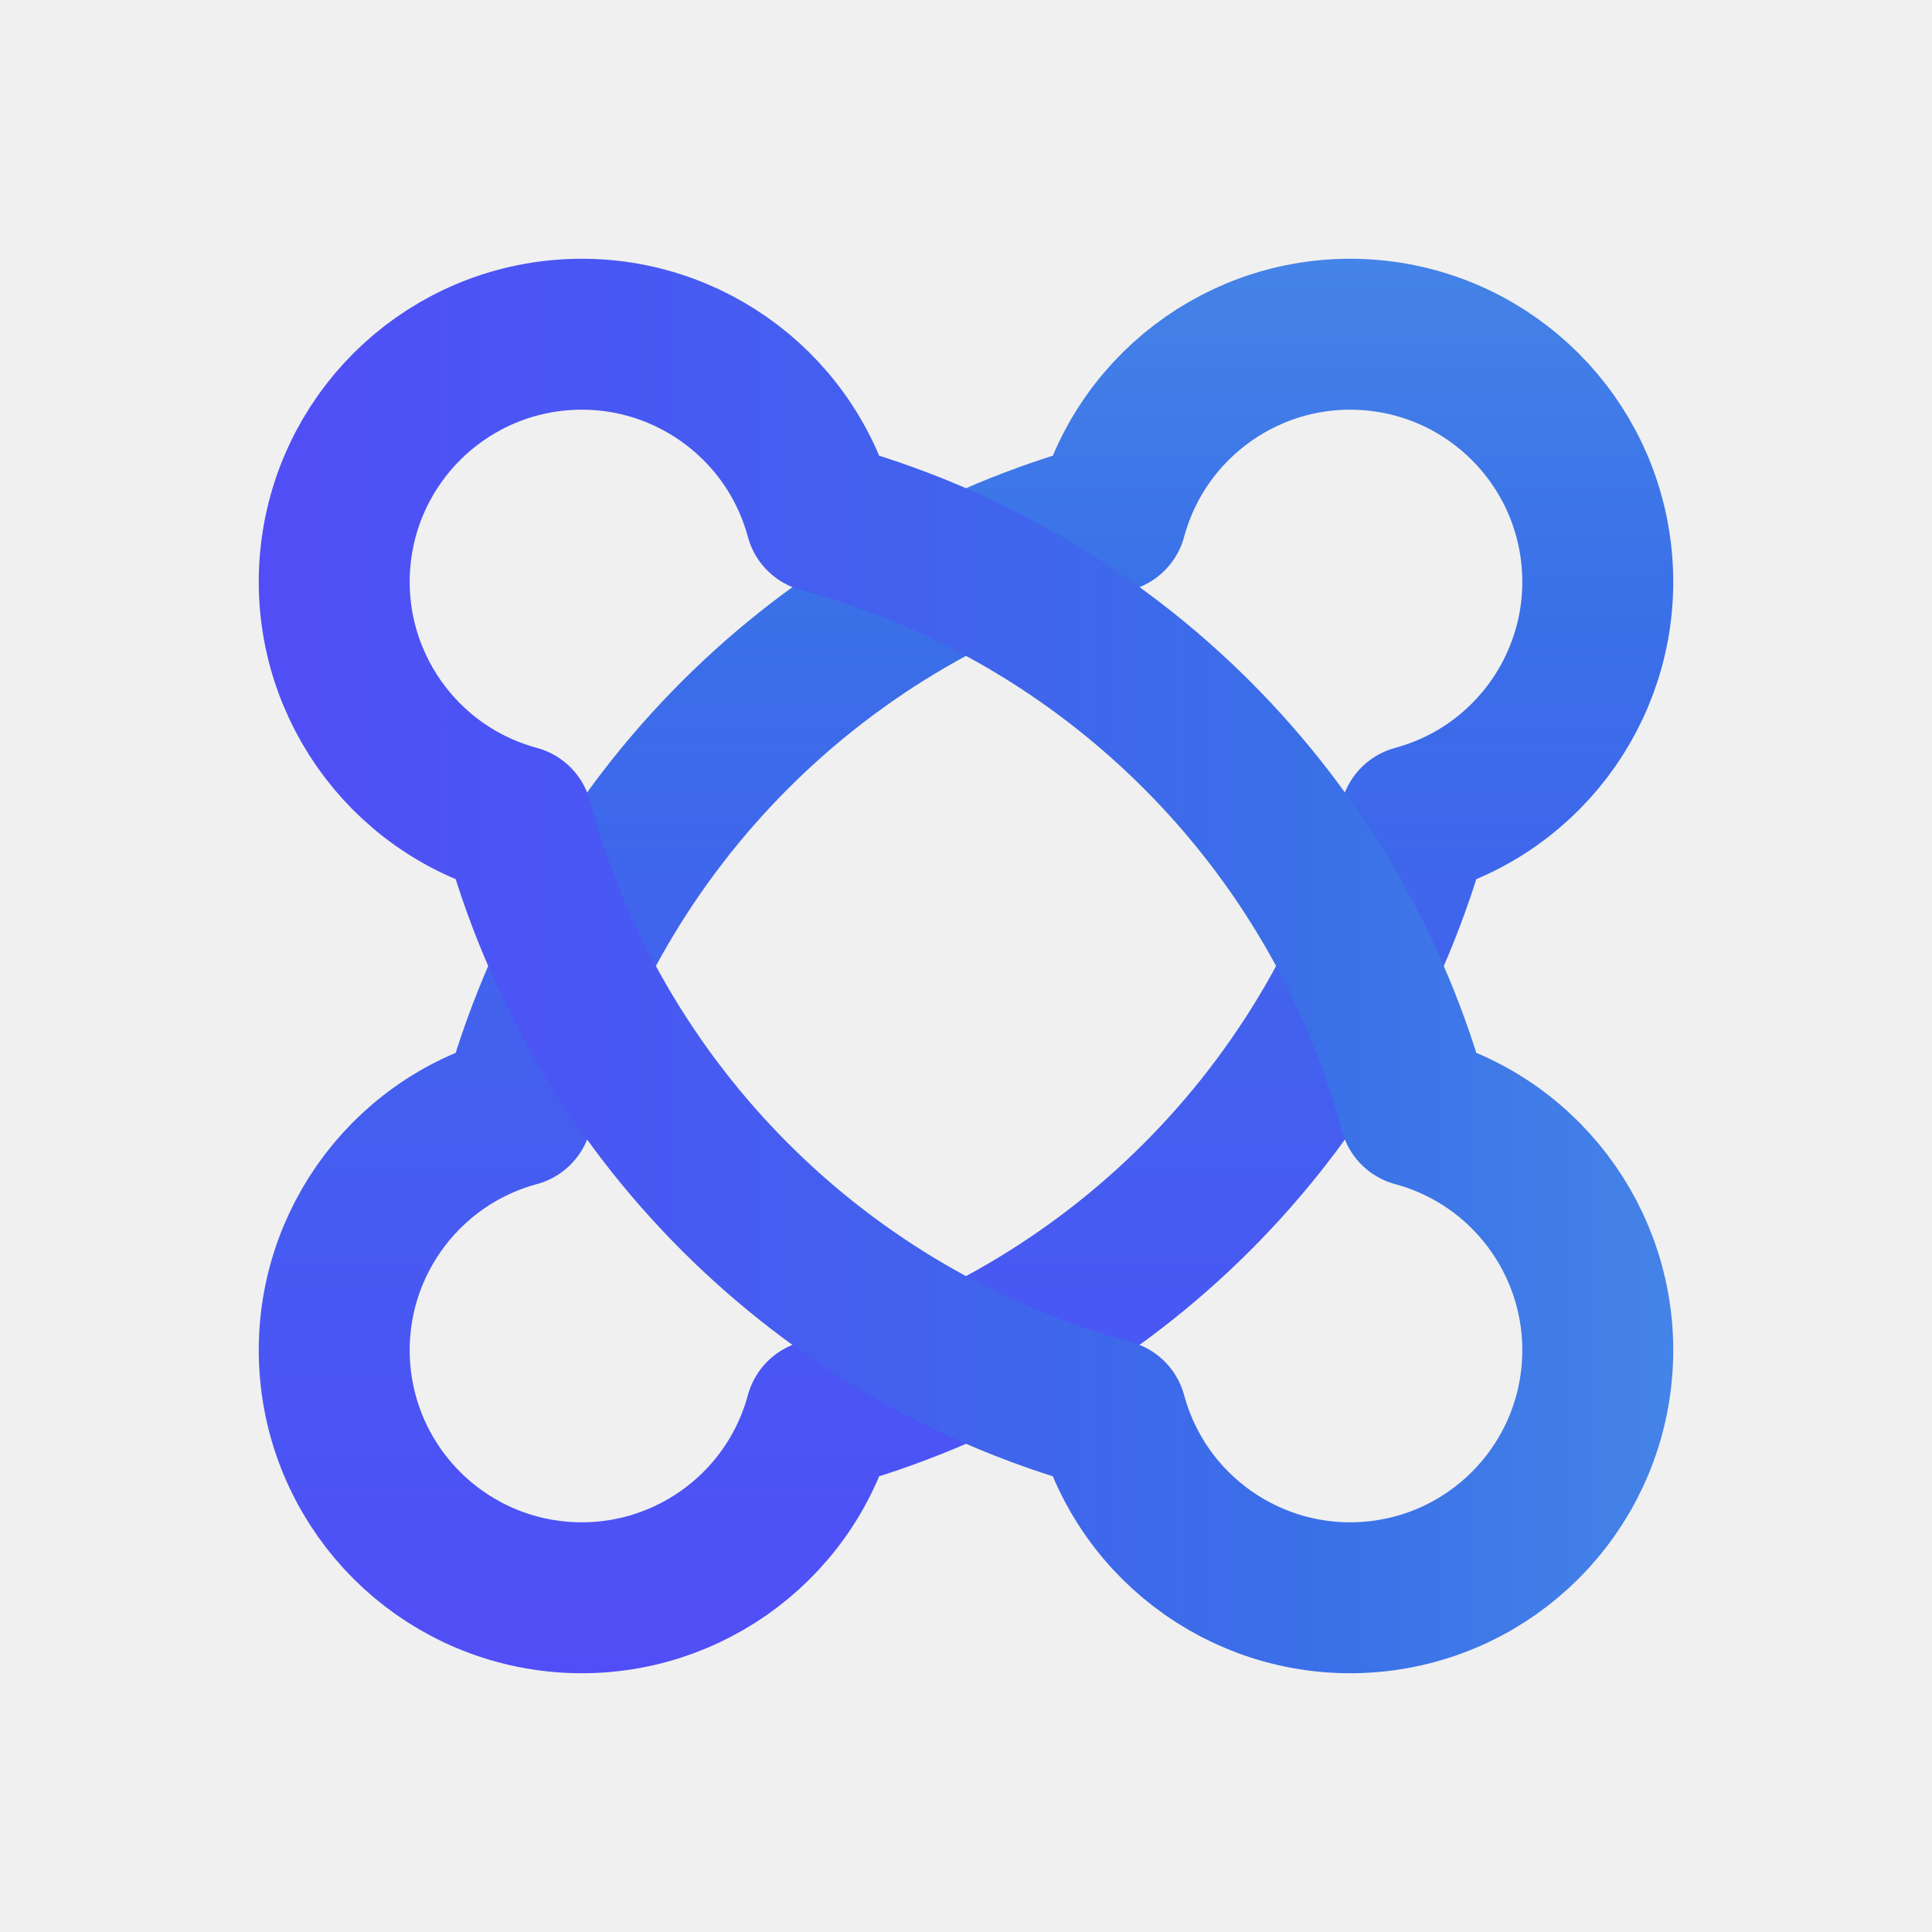
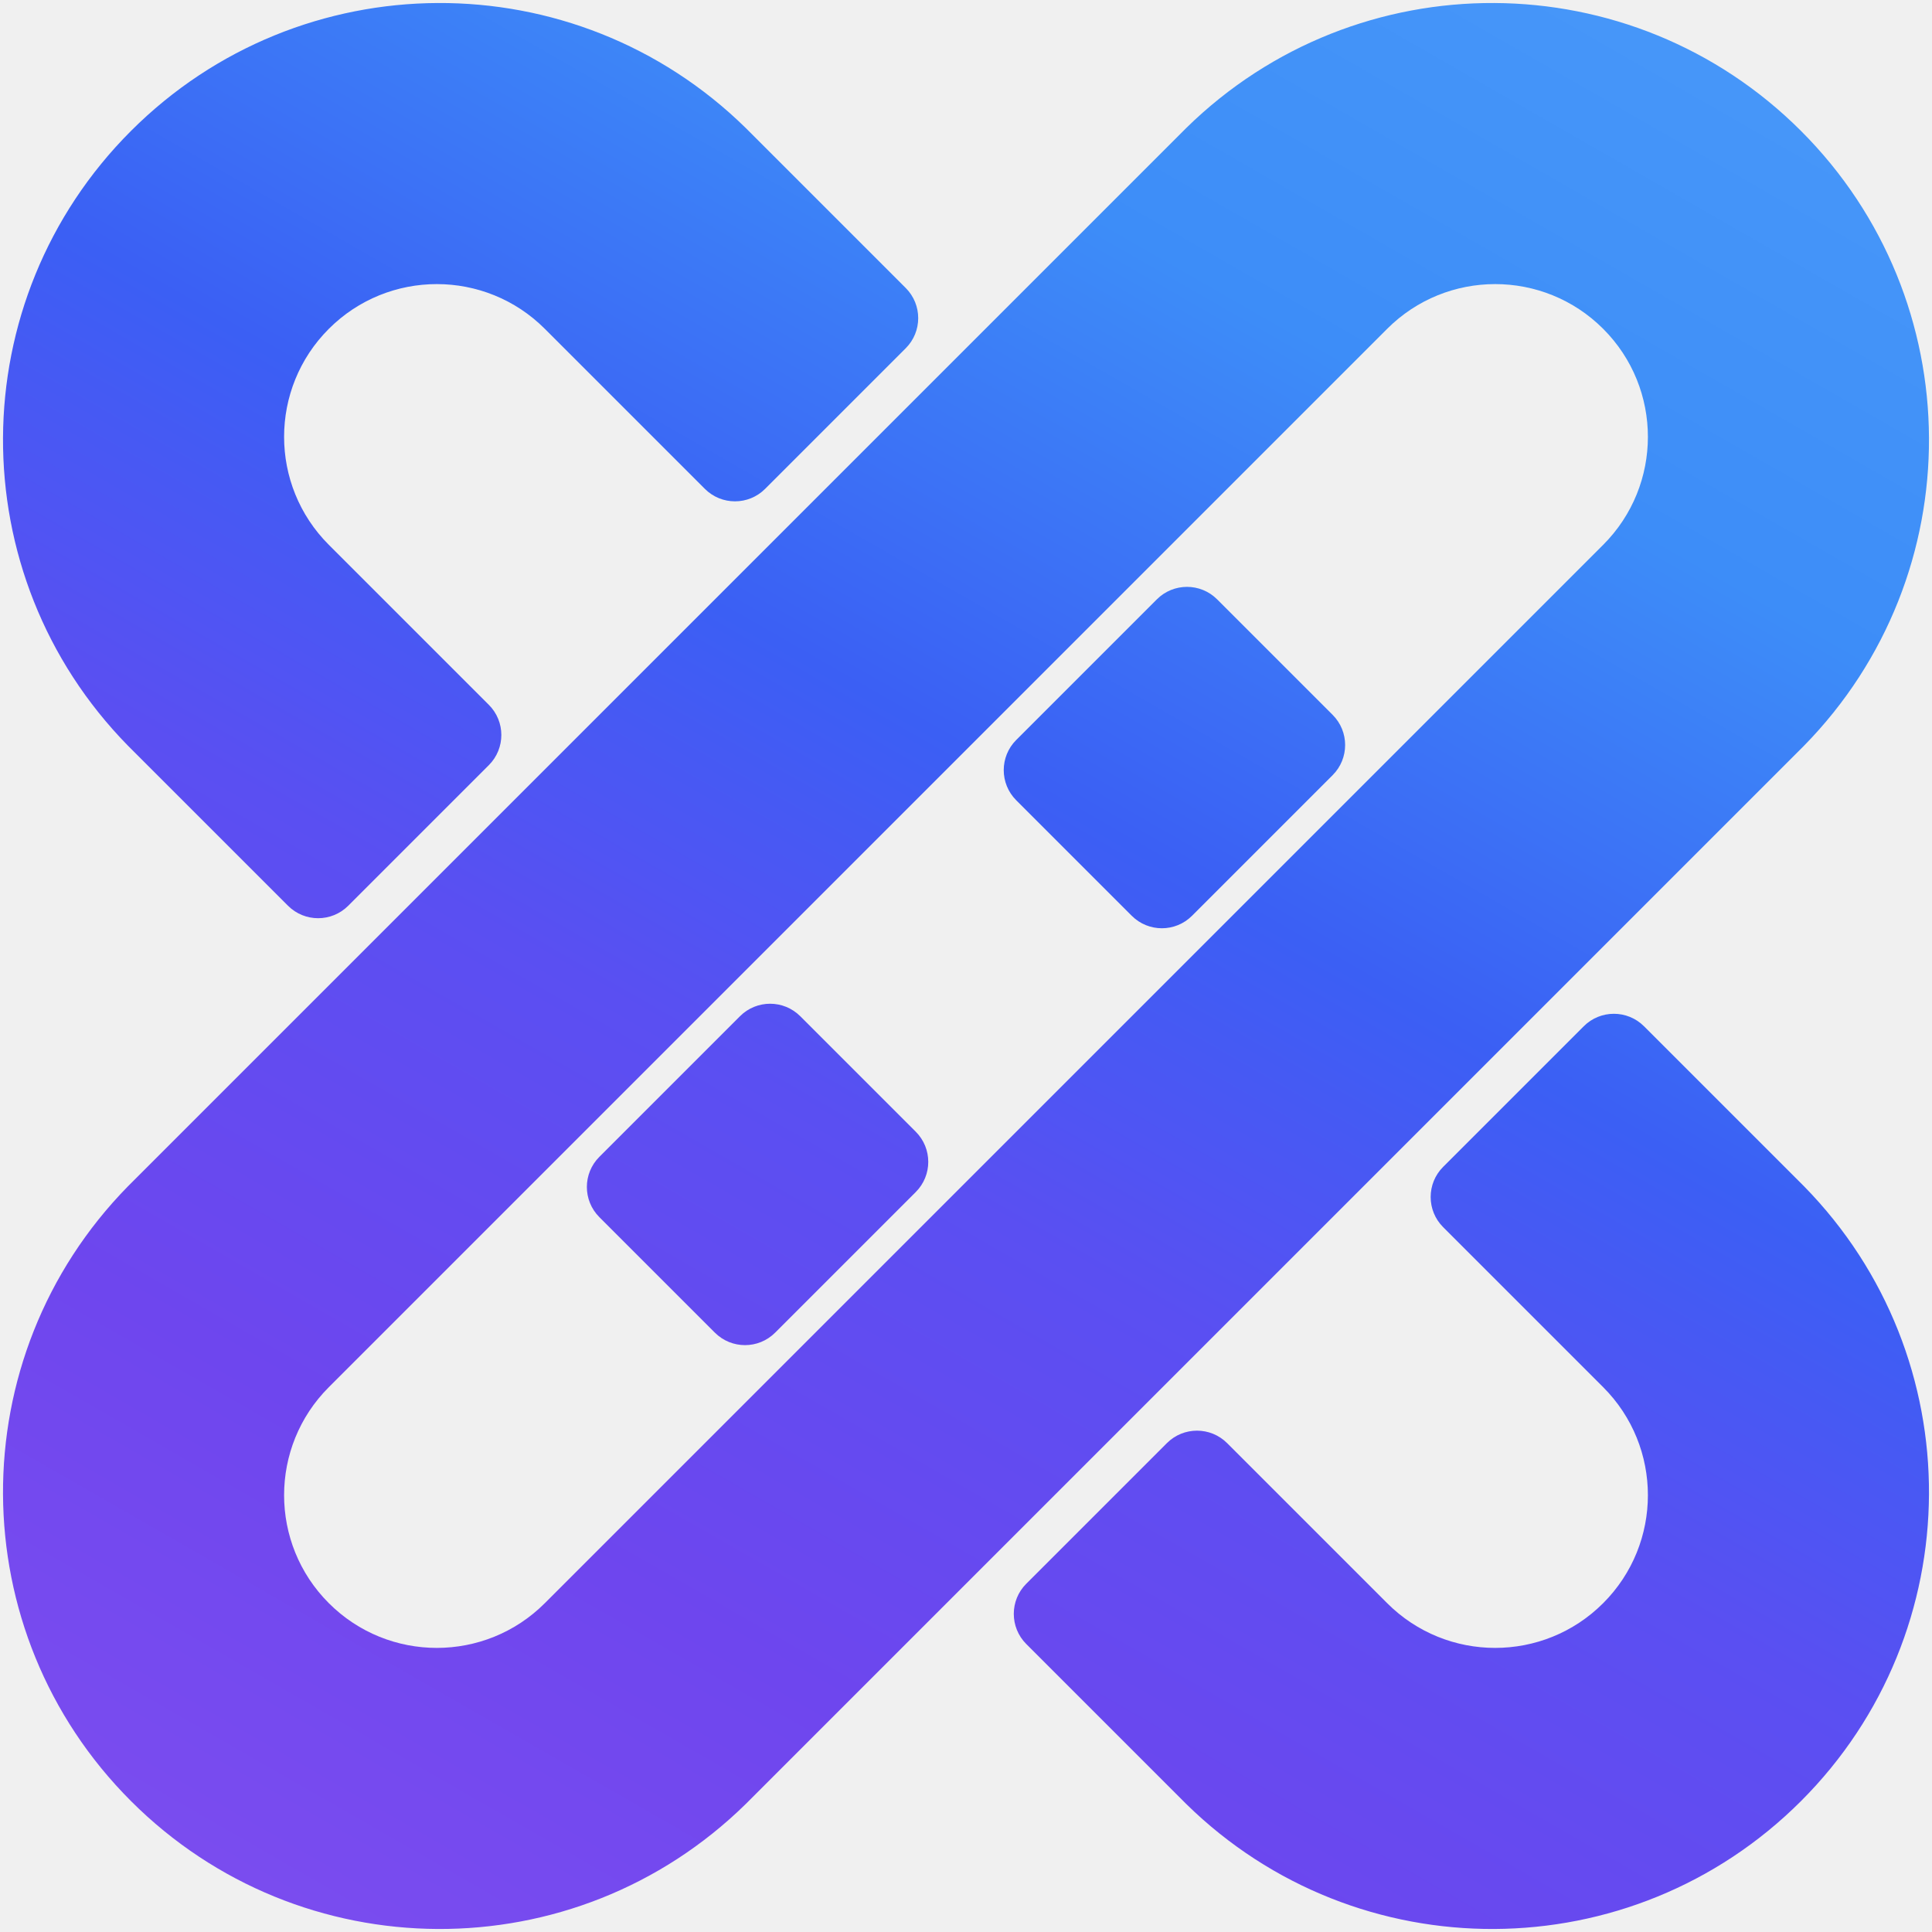
- <svg xmlns="http://www.w3.org/2000/svg" viewBox="0 0 64 64" width="64" height="64" role="img" aria-label="Intentloom">
+ <svg xmlns="http://www.w3.org/2000/svg" viewBox="240 240 544 544" width="544" height="544" role="img" aria-label="Intentloom">
  <defs>
-     <linearGradient id="ilg" x1="58" y1="8" x2="8" y2="58" gradientUnits="userSpaceOnUse">
-       <stop offset="0" stop-color="#4E97E6" />
-       <stop offset=".34" stop-color="#3A6FE8" />
-       <stop offset=".7" stop-color="#4A55F4" />
-       <stop offset="1" stop-color="#5B45FA" />
+     <linearGradient id="ilg" gradientUnits="userSpaceOnUse" x1="720" y1="200" x2="330" y2="880">
+       <stop offset="0" stop-color="#4A9AF9" />
+       <stop offset=".22" stop-color="#3D8DF8" />
+       <stop offset=".41" stop-color="#3B5FF4" />
+       <stop offset=".55" stop-color="#5A4FF2" />
+       <stop offset=".73" stop-color="#6E46EE" />
+       <stop offset="1" stop-color="#8250F0" />
    </linearGradient>
-     <mask id="ilmA">
-       <rect width="64" height="64" fill="#fff" />
-       <circle cx="32" cy="27.192" r="3.65" fill="#000" />
-       <circle cx="32" cy="36.808" r="3.65" fill="#000" />
-     </mask>
-     <mask id="ilmB">
-       <rect width="64" height="64" fill="#fff" />
-       <circle cx="27.192" cy="32" r="3.65" fill="#000" />
-       <circle cx="36.808" cy="32" r="3.65" fill="#000" />
-     </mask>
  </defs>
-   <g fill="none" stroke="url(#ilg)" stroke-width="5" stroke-linecap="round" stroke-linejoin="round">
-     <g mask="url(#ilmB)">
-       <path transform="translate(32 32) rotate(-45)" d="M13.917,-7.111 A8.2,8.2 0 1,1 13.917,7.111 A27.95,27.95 0 0,1 -13.917,7.111 A8.2,8.2 0 1,1 -13.917,-7.111 A27.95,27.95 0 0,1 13.917,-7.111 Z" />
-     </g>
-     <g mask="url(#ilmA)">
-       <path transform="translate(32 32) rotate(45)" d="M13.917,-7.111 A8.2,8.2 0 1,1 13.917,7.111 A27.95,27.95 0 0,1 -13.917,7.111 A8.2,8.2 0 1,1 -13.917,-7.111 A27.95,27.95 0 0,1 13.917,-7.111 Z" />
-     </g>
+   <g fill="url(#ilg)">
+     <path fill-rule="evenodd" d="M747.97 449.97L449.97 747.97A123 123 0 0 1 276.03 574.03L574.03 276.03A123 123 0 0 1 747.97 449.97ZM691.41 393.41L393.41 691.41A43 43 0 0 1 332.59 630.59L630.59 332.59A43 43 0 0 1 691.41 393.41Z" />
+     <path d="M495.03 321.09L449.97 276.03A123 123 0 0 0 276.03 449.97L321.09 495.03A12 12 0 0 0 338.06 495.03L377.65 455.44A12 12 0 0 0 377.65 438.47L332.59 393.41A43 43 0 0 1 393.41 332.59L438.47 377.65A12 12 0 0 0 455.44 377.65L495.03 338.06A12 12 0 0 0 495.03 321.09Z" />
+     <path d="M528.97 702.91L574.03 747.97A123 123 0 0 0 747.97 574.03L702.91 528.97A12 12 0 0 0 685.94 528.97L646.35 568.56A12 12 0 0 0 646.35 585.53L691.41 630.59A43 43 0 0 1 630.59 691.41L585.53 646.35A12 12 0 0 0 568.56 646.35L528.97 685.94A12 12 0 0 0 528.97 702.91Z" />
+     <path d="M615.24 458.26L575.64 497.86A12 12 0 0 1 558.67 497.86L526.14 465.33A12 12 0 0 1 526.14 448.36L565.74 408.76A12 12 0 0 1 582.71 408.76L615.24 441.29A12 12 0 0 1 615.24 458.26Z" />
+     <path d="M408.76 565.74L448.36 526.14A12 12 0 0 1 465.33 526.14L497.86 558.67A12 12 0 0 1 497.86 575.64L458.26 615.24A12 12 0 0 1 441.29 615.24L408.76 582.71A12 12 0 0 1 408.76 565.74Z" />
  </g>
</svg>
